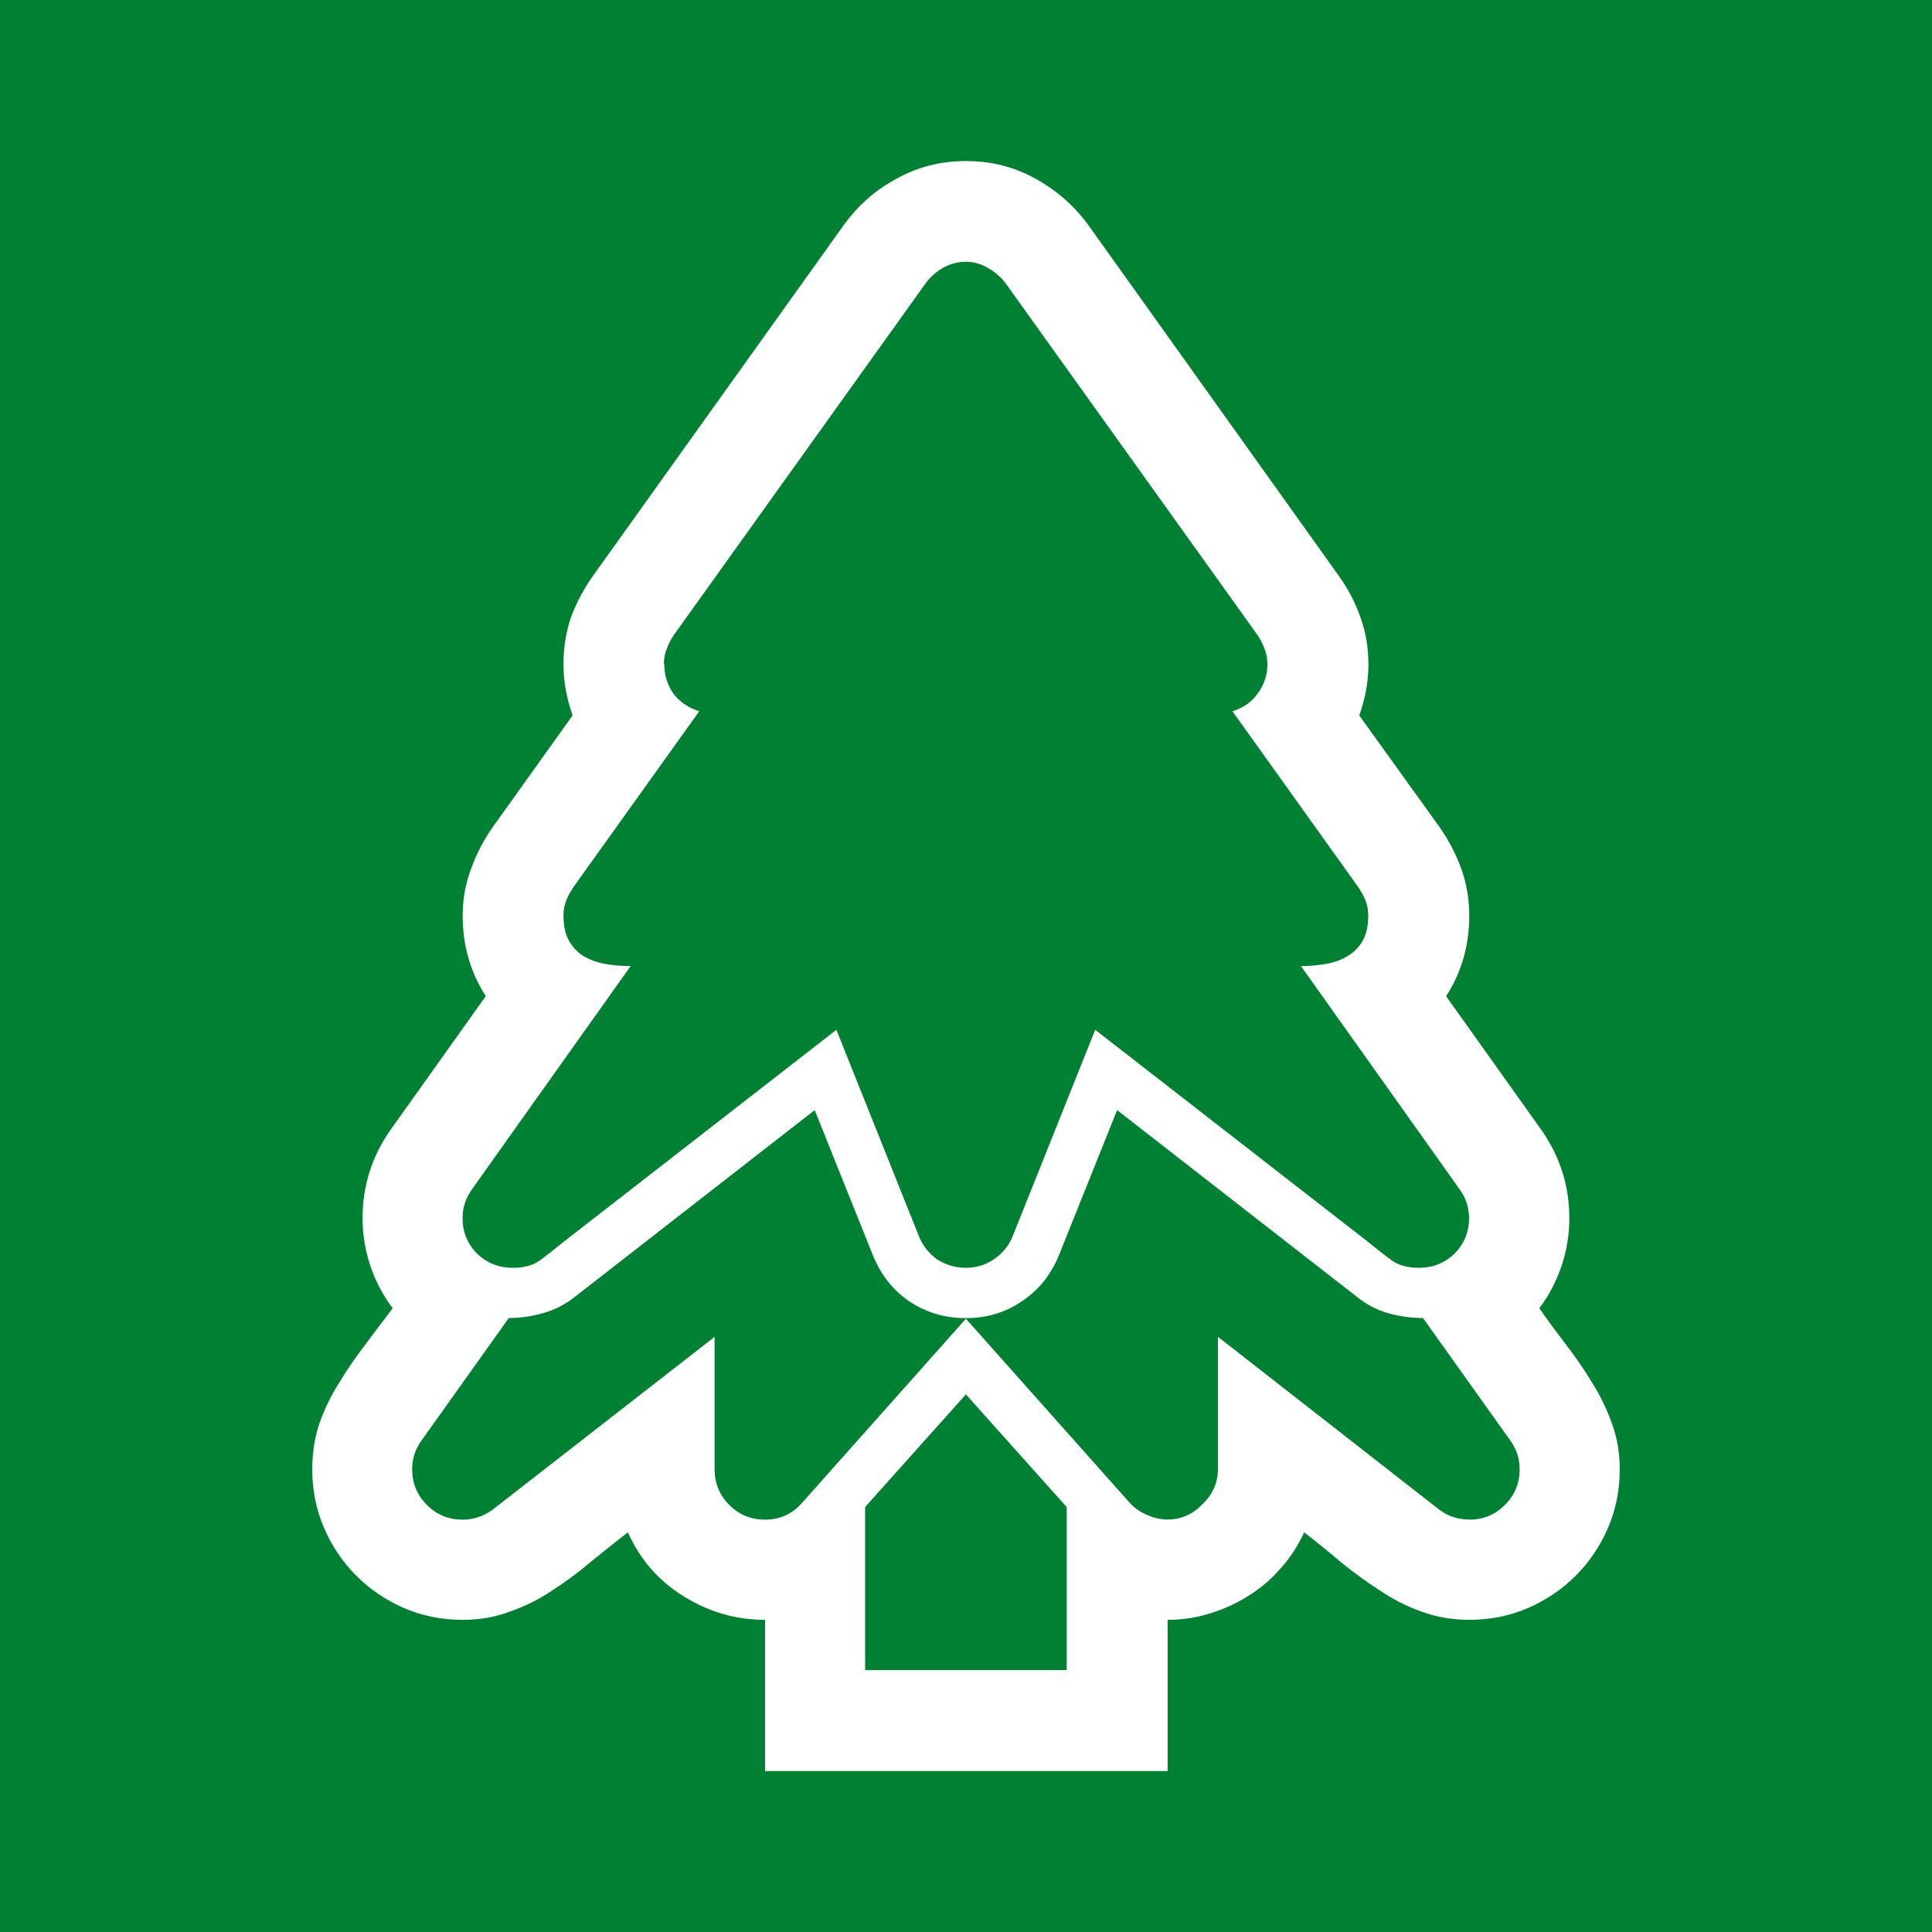
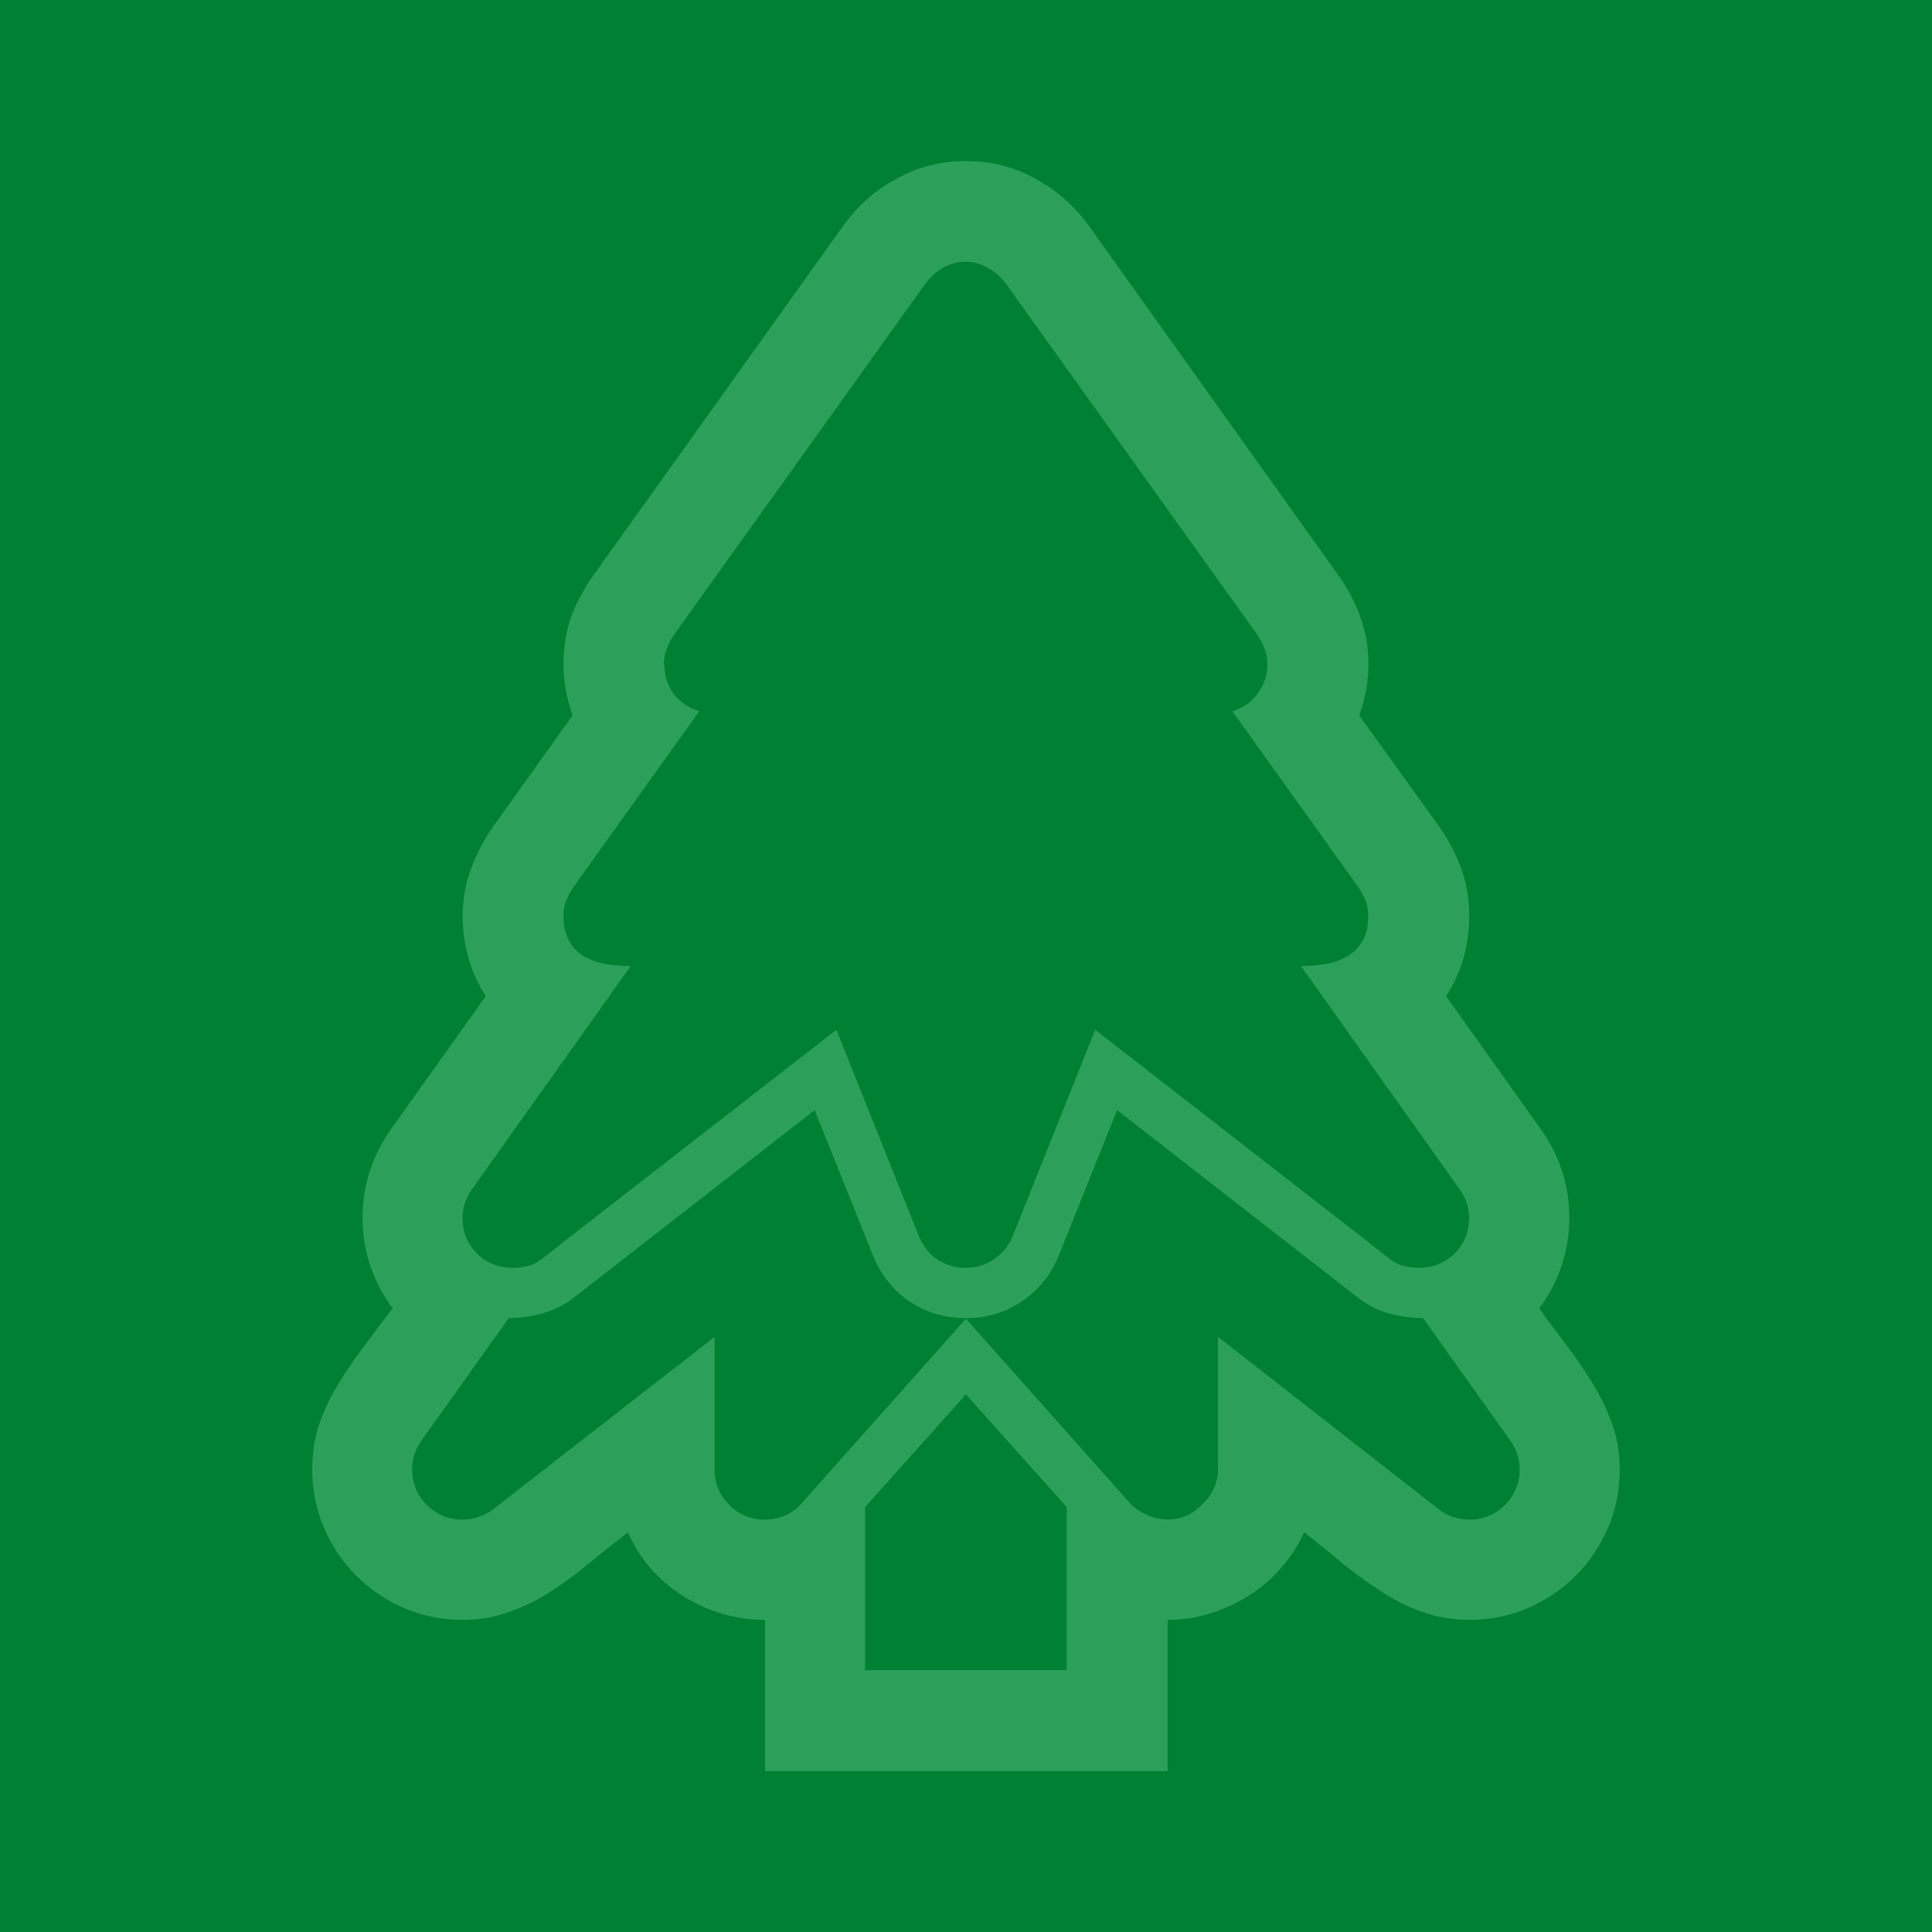
<svg xmlns="http://www.w3.org/2000/svg" version="1.1" id="svg5174" viewBox="0 0 19.05 19.05" height="19.05mm" width="19.05mm">
  <g transform="matrix(1,0,0,1,-25.4,-150.95)">
-     <g id="g6001">
+     <g id="g6967">
      <rect y="150.95" x="25.4" height="19.05" width="19.05" id="rect5315" style="opacity:1;fill:#008033;fill-opacity:1;stroke:none;stroke-width:6.35;stroke-linecap:butt;stroke-linejoin:miter;stroke-miterlimit:47.146;stroke-dasharray:none;stroke-dashoffset:0;stroke-opacity:1;paint-order:markers fill stroke" />
-       <path id="path5278" style="font-style:normal;font-variant:normal;font-weight:normal;font-stretch:normal;font-size:medium;line-height:100%;font-family:'Segoe UI Emoji';-inkscape-font-specification:'Segoe UI Emoji, Normal';font-variant-ligatures:normal;font-variant-caps:normal;font-variant-numeric:normal;font-feature-settings:normal;text-align:start;letter-spacing:0px;word-spacing:0px;writing-mode:lr-tb;text-anchor:start;fill:#ffffff;fill-opacity:1;stroke:none;stroke-width:0.265" d="m 40.578,163.85 q 0.131,0.186 0.269,0.366 0.138,0.179 0.255,0.373 0.117,0.186 0.193,0.4 0.076,0.207 0.076,0.449 0,0.311 -0.117,0.58 -0.117,0.269 -0.317,0.469 -0.2,0.2 -0.469,0.318 -0.269,0.117 -0.58,0.117 -0.255,0 -0.476,-0.083 -0.214,-0.076 -0.407,-0.207 -0.193,-0.124 -0.38,-0.276 -0.179,-0.152 -0.366,-0.297 -0.09,0.2 -0.235,0.359 -0.138,0.159 -0.317,0.269 -0.173,0.11 -0.38,0.173 -0.2,0.062 -0.414,0.062 v 1.491 h -3.969 v -1.491 q -0.435,0 -0.808,-0.235 -0.366,-0.228 -0.545,-0.628 -0.186,0.145 -0.373,0.297 -0.179,0.152 -0.373,0.276 -0.193,0.131 -0.414,0.207 -0.214,0.083 -0.469,0.083 -0.311,0 -0.58,-0.117 -0.269,-0.117 -0.469,-0.318 -0.2,-0.2 -0.317,-0.469 -0.117,-0.269 -0.117,-0.58 0,-0.242 0.069,-0.449 0.076,-0.214 0.193,-0.4 0.117,-0.193 0.255,-0.373 0.138,-0.186 0.276,-0.366 -0.145,-0.193 -0.221,-0.421 -0.076,-0.228 -0.076,-0.469 0,-0.476 0.276,-0.87 l 0.939,-1.318 q -0.228,-0.352 -0.228,-0.794 0,-0.242 0.083,-0.462 0.083,-0.228 0.221,-0.421 l 0.78,-1.091 q -0.09,-0.255 -0.09,-0.504 0,-0.248 0.076,-0.469 0.083,-0.221 0.228,-0.421 l 2.457,-3.437 q 0.214,-0.297 0.525,-0.462 0.311,-0.173 0.683,-0.173 0.373,0 0.683,0.173 0.317,0.173 0.531,0.469 l 2.464,3.451 q 0.138,0.193 0.214,0.414 0.076,0.214 0.076,0.456 0,0.248 -0.09,0.504 l 0.794,1.104 q 0.138,0.2 0.214,0.414 0.076,0.214 0.076,0.456 0,0.442 -0.228,0.794 l 0.939,1.318 q 0.276,0.393 0.276,0.87 0,0.242 -0.076,0.469 -0.076,0.228 -0.221,0.421 z m -8.628,-6.35 q 0,0.159 0.09,0.29 0.097,0.124 0.255,0.173 l -1.235,1.726 q -0.048,0.069 -0.076,0.138 -0.028,0.069 -0.028,0.152 0,0.152 0.055,0.248 0.055,0.097 0.145,0.152 0.097,0.055 0.214,0.076 0.124,0.021 0.248,0.021 l -1.56,2.195 q -0.097,0.131 -0.097,0.29 0,0.207 0.145,0.352 0.145,0.138 0.352,0.138 0.166,0 0.269,-0.076 0.104,-0.076 0.221,-0.173 l 2.699,-2.098 0.814,2.036 q 0.055,0.138 0.179,0.228 0.131,0.083 0.283,0.083 0.152,0 0.276,-0.083 0.131,-0.09 0.186,-0.228 l 0.814,-2.036 2.699,2.098 q 0.117,0.097 0.221,0.173 0.104,0.076 0.269,0.076 0.207,0 0.352,-0.138 0.145,-0.145 0.145,-0.352 0,-0.159 -0.097,-0.29 l -1.56,-2.195 q 0.124,0 0.242,-0.021 0.124,-0.021 0.214,-0.076 0.097,-0.055 0.152,-0.152 0.055,-0.097 0.055,-0.248 0,-0.083 -0.028,-0.152 -0.028,-0.069 -0.076,-0.138 l -1.235,-1.726 q 0.159,-0.048 0.248,-0.173 0.097,-0.131 0.097,-0.29 0,-0.083 -0.028,-0.152 -0.028,-0.076 -0.076,-0.145 l -2.471,-3.451 q -0.069,-0.097 -0.179,-0.159 -0.104,-0.062 -0.221,-0.062 -0.117,0 -0.228,0.062 -0.104,0.062 -0.173,0.159 l -2.471,3.451 q -0.048,0.069 -0.076,0.145 -0.028,0.069 -0.028,0.152 z m 7.937,8.434 q 0.207,0 0.352,-0.145 0.145,-0.145 0.145,-0.352 0,-0.159 -0.097,-0.29 l -0.856,-1.201 q -0.173,0 -0.345,-0.048 -0.166,-0.048 -0.304,-0.159 l -2.367,-1.843 -0.573,1.429 q -0.117,0.29 -0.366,0.456 -0.242,0.166 -0.552,0.166 -0.311,0 -0.559,-0.166 -0.242,-0.166 -0.359,-0.456 l -0.573,-1.429 -2.367,1.843 q -0.138,0.11 -0.311,0.159 -0.166,0.048 -0.338,0.048 l -0.856,1.201 q -0.097,0.131 -0.097,0.29 0,0.207 0.145,0.352 0.145,0.145 0.352,0.145 0.166,0 0.304,-0.104 l 2.181,-1.698 v 1.305 q 0,0.207 0.145,0.352 0.145,0.145 0.352,0.145 0.221,0 0.366,-0.166 l 1.615,-1.815 1.615,1.815 q 0.069,0.076 0.166,0.117 0.104,0.048 0.207,0.048 0.2,0 0.345,-0.152 0.152,-0.145 0.152,-0.345 v -1.305 l 2.174,1.698 q 0.131,0.104 0.304,0.104 z m -3.969,-0.124 -0.994,-1.111 -0.994,1.111 v 1.608 h 1.988 z" />
+       <path id="path5278" style="font-style:normal;font-variant:normal;font-weight:normal;font-stretch:normal;font-size:medium;line-height:100%;font-family:'Segoe UI Emoji';-inkscape-font-specification:'Segoe UI Emoji, Normal';font-variant-ligatures:normal;font-variant-caps:normal;font-variant-numeric:normal;font-feature-settings:normal;text-align:start;letter-spacing:0px;word-spacing:0px;writing-mode:lr-tb;text-anchor:start;fill:#2ca05a;fill-opacity:1;stroke:none;stroke-width:0.265" d="m 40.578,163.85 q 0.131,0.186 0.269,0.366 0.138,0.179 0.255,0.373 0.117,0.186 0.193,0.4 0.076,0.207 0.076,0.449 0,0.311 -0.117,0.58 -0.117,0.269 -0.317,0.469 -0.2,0.2 -0.469,0.318 -0.269,0.117 -0.58,0.117 -0.255,0 -0.476,-0.083 -0.214,-0.076 -0.407,-0.207 -0.193,-0.124 -0.38,-0.276 -0.179,-0.152 -0.366,-0.297 -0.09,0.2 -0.235,0.359 -0.138,0.159 -0.317,0.269 -0.173,0.11 -0.38,0.173 -0.2,0.062 -0.414,0.062 v 1.491 h -3.969 v -1.491 q -0.435,0 -0.808,-0.235 -0.366,-0.228 -0.545,-0.628 -0.186,0.145 -0.373,0.297 -0.179,0.152 -0.373,0.276 -0.193,0.131 -0.414,0.207 -0.214,0.083 -0.469,0.083 -0.311,0 -0.58,-0.117 -0.269,-0.117 -0.469,-0.318 -0.2,-0.2 -0.317,-0.469 -0.117,-0.269 -0.117,-0.58 0,-0.242 0.069,-0.449 0.076,-0.214 0.193,-0.4 0.117,-0.193 0.255,-0.373 0.138,-0.186 0.276,-0.366 -0.145,-0.193 -0.221,-0.421 -0.076,-0.228 -0.076,-0.469 0,-0.476 0.276,-0.87 l 0.939,-1.318 q -0.228,-0.352 -0.228,-0.794 0,-0.242 0.083,-0.462 0.083,-0.228 0.221,-0.421 l 0.78,-1.091 q -0.09,-0.255 -0.09,-0.504 0,-0.248 0.076,-0.469 0.083,-0.221 0.228,-0.421 l 2.457,-3.437 q 0.214,-0.297 0.525,-0.462 0.311,-0.173 0.683,-0.173 0.373,0 0.683,0.173 0.317,0.173 0.531,0.469 l 2.464,3.451 q 0.138,0.193 0.214,0.414 0.076,0.214 0.076,0.456 0,0.248 -0.09,0.504 l 0.794,1.104 q 0.138,0.2 0.214,0.414 0.076,0.214 0.076,0.456 0,0.442 -0.228,0.794 l 0.939,1.318 q 0.276,0.393 0.276,0.87 0,0.242 -0.076,0.469 -0.076,0.228 -0.221,0.421 z m -8.628,-6.35 q 0,0.159 0.09,0.29 0.097,0.124 0.255,0.173 l -1.235,1.726 q -0.048,0.069 -0.076,0.138 -0.028,0.069 -0.028,0.152 0,0.152 0.055,0.248 0.055,0.097 0.145,0.152 0.097,0.055 0.214,0.076 0.124,0.021 0.248,0.021 l -1.56,2.195 q -0.097,0.131 -0.097,0.29 0,0.207 0.145,0.352 0.145,0.138 0.352,0.138 0.166,0 0.269,-0.076 0.104,-0.076 0.221,-0.173 l 2.699,-2.098 0.814,2.036 q 0.055,0.138 0.179,0.228 0.131,0.083 0.283,0.083 0.152,0 0.276,-0.083 0.131,-0.09 0.186,-0.228 l 0.814,-2.036 2.699,2.098 q 0.117,0.097 0.221,0.173 0.104,0.076 0.269,0.076 0.207,0 0.352,-0.138 0.145,-0.145 0.145,-0.352 0,-0.159 -0.097,-0.29 l -1.56,-2.195 q 0.124,0 0.242,-0.021 0.124,-0.021 0.214,-0.076 0.097,-0.055 0.152,-0.152 0.055,-0.097 0.055,-0.248 0,-0.083 -0.028,-0.152 -0.028,-0.069 -0.076,-0.138 l -1.235,-1.726 q 0.159,-0.048 0.248,-0.173 0.097,-0.131 0.097,-0.29 0,-0.083 -0.028,-0.152 -0.028,-0.076 -0.076,-0.145 l -2.471,-3.451 q -0.069,-0.097 -0.179,-0.159 -0.104,-0.062 -0.221,-0.062 -0.117,0 -0.228,0.062 -0.104,0.062 -0.173,0.159 l -2.471,3.451 q -0.048,0.069 -0.076,0.145 -0.028,0.069 -0.028,0.152 z m 7.937,8.434 q 0.207,0 0.352,-0.145 0.145,-0.145 0.145,-0.352 0,-0.159 -0.097,-0.29 l -0.856,-1.201 q -0.173,0 -0.345,-0.048 -0.166,-0.048 -0.304,-0.159 l -2.367,-1.843 -0.573,1.429 q -0.117,0.29 -0.366,0.456 -0.242,0.166 -0.552,0.166 -0.311,0 -0.559,-0.166 -0.242,-0.166 -0.359,-0.456 l -0.573,-1.429 -2.367,1.843 q -0.138,0.11 -0.311,0.159 -0.166,0.048 -0.338,0.048 l -0.856,1.201 q -0.097,0.131 -0.097,0.29 0,0.207 0.145,0.352 0.145,0.145 0.352,0.145 0.166,0 0.304,-0.104 l 2.181,-1.698 v 1.305 q 0,0.207 0.145,0.352 0.145,0.145 0.352,0.145 0.221,0 0.366,-0.166 l 1.615,-1.815 1.615,1.815 q 0.069,0.076 0.166,0.117 0.104,0.048 0.207,0.048 0.2,0 0.345,-0.152 0.152,-0.145 0.152,-0.345 v -1.305 l 2.174,1.698 q 0.131,0.104 0.304,0.104 z m -3.969,-0.124 -0.994,-1.111 -0.994,1.111 v 1.608 h 1.988 z" />
    </g>
  </g>
</svg>
